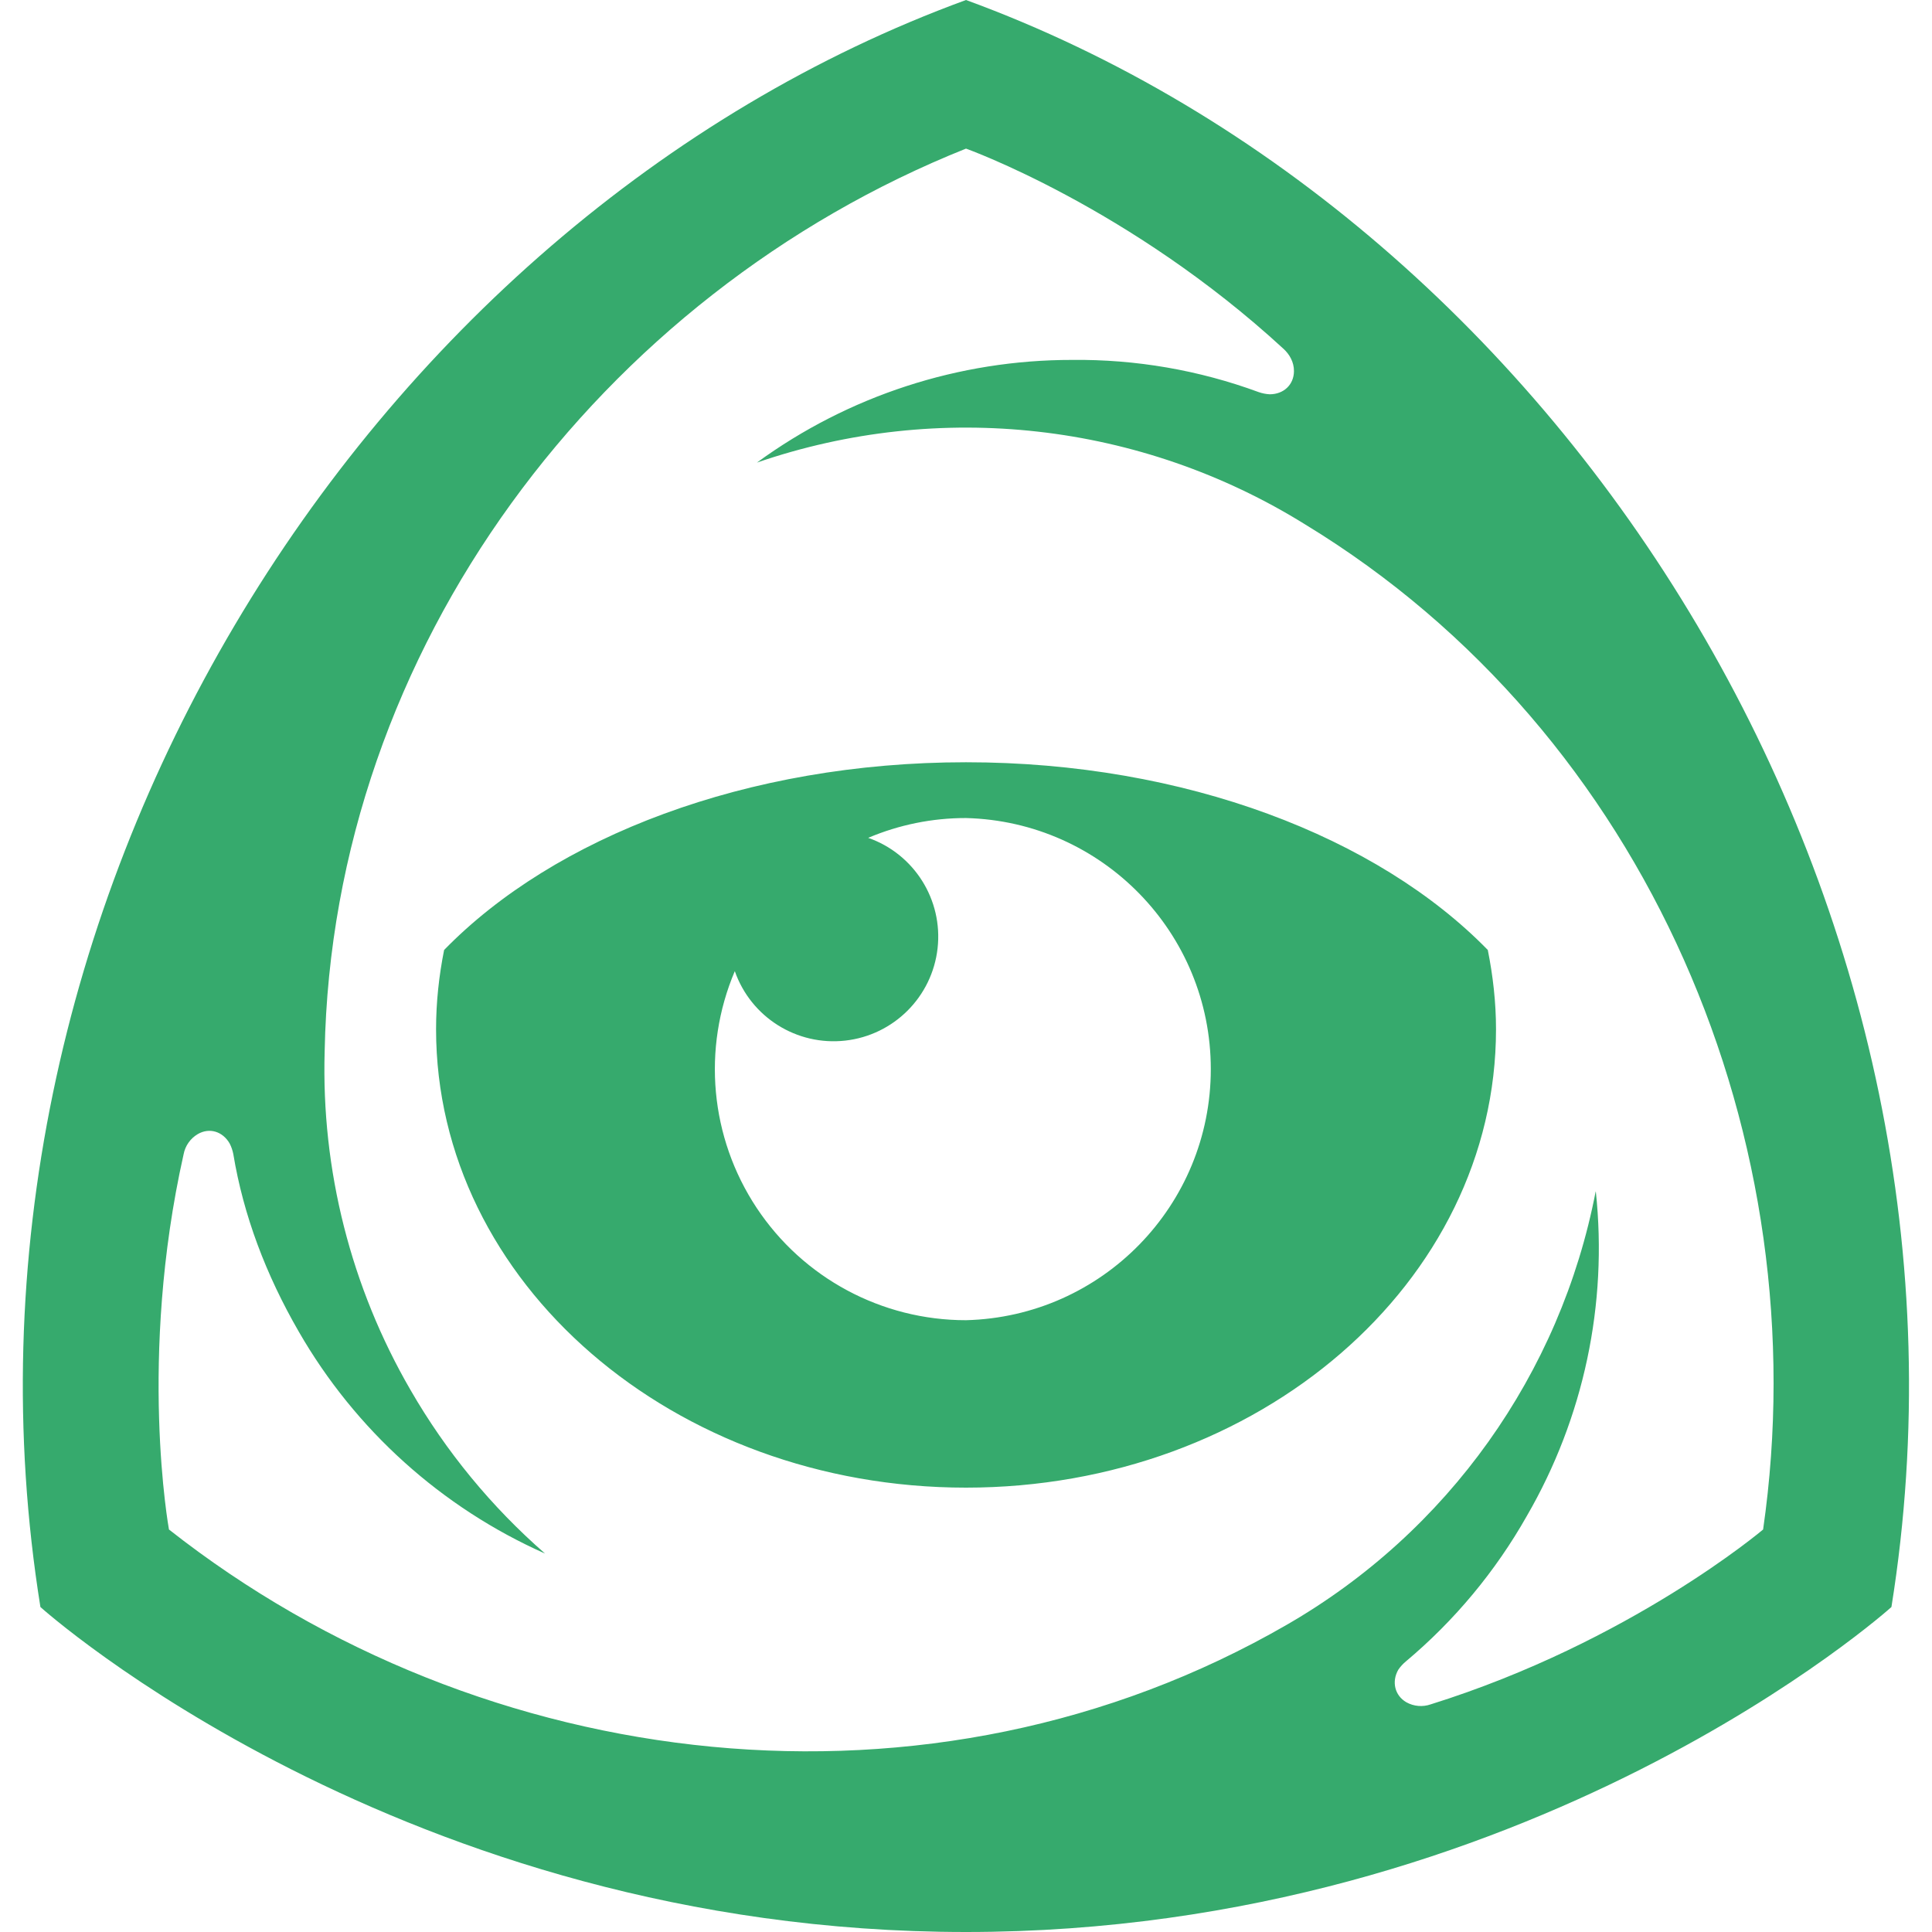
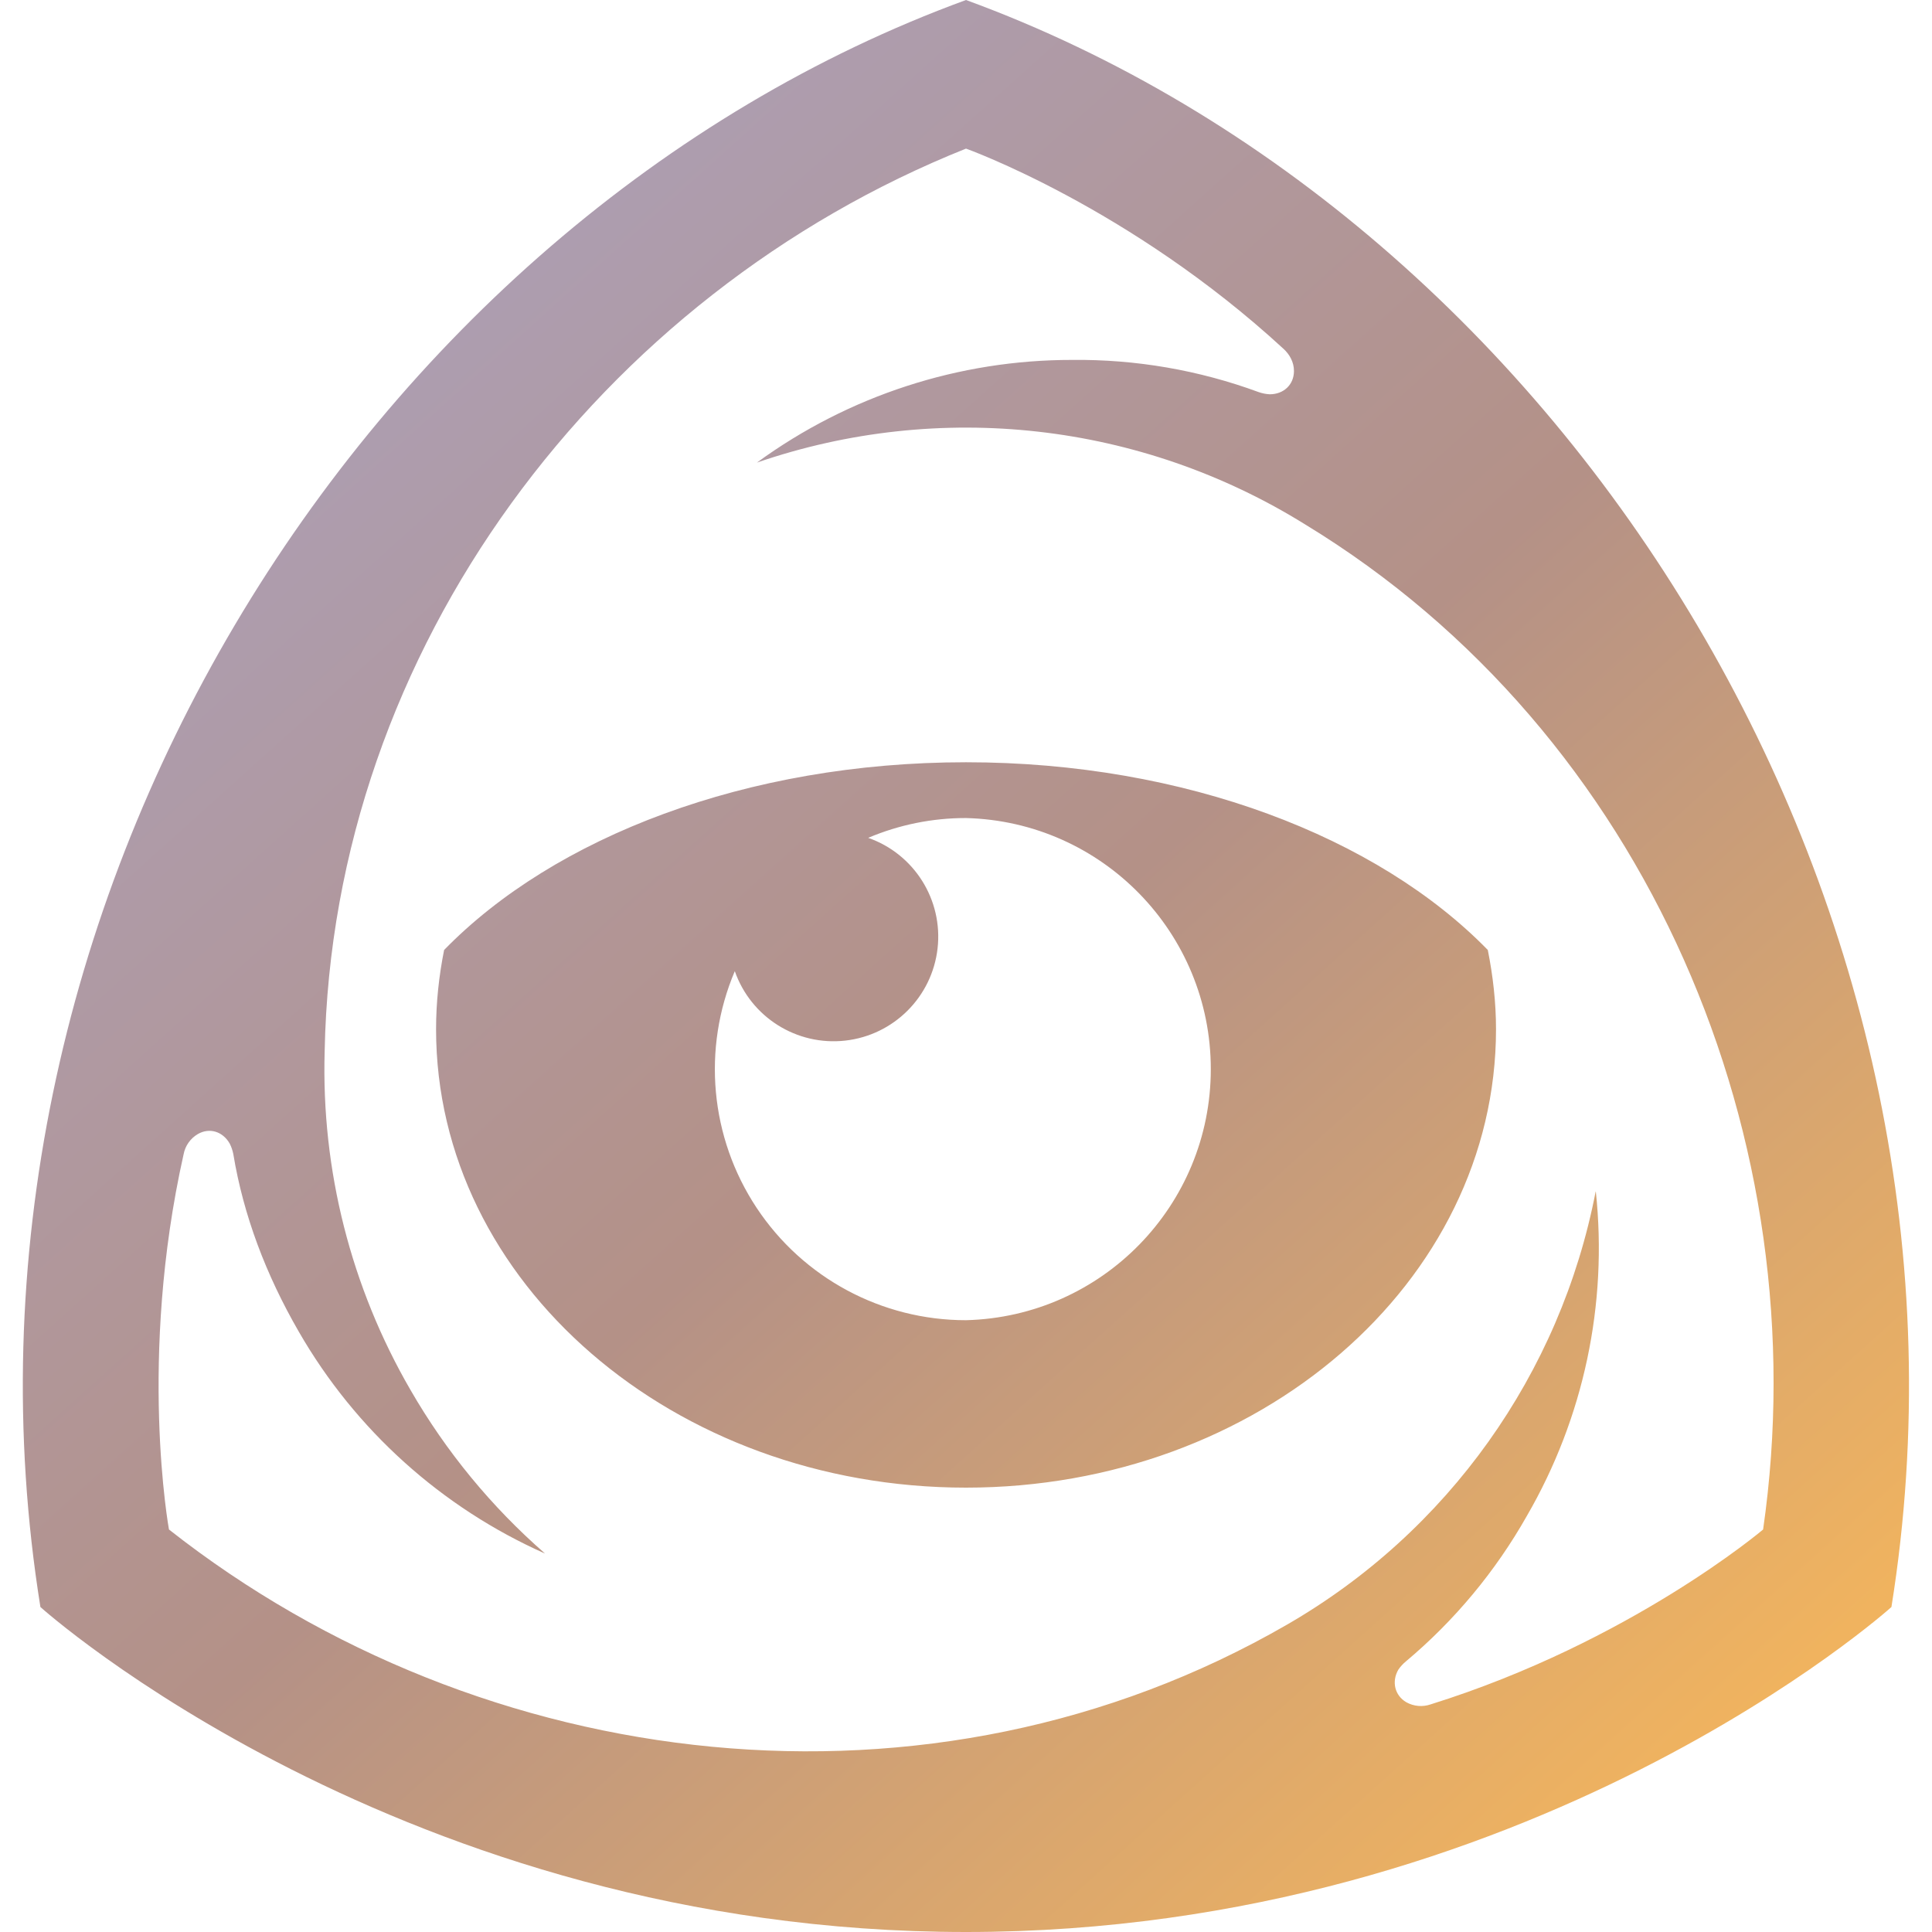
<svg xmlns="http://www.w3.org/2000/svg" width="128" height="128" viewBox="0 0 24 24">
-   <path fill="#36aa6d" d="M12 0C4.492 2.746-.885 11.312.502 19.963C.502 19.963 4.989 24 12 24s11.496-4.037 11.496-4.037C24.882 11.312 19.508 2.746 12 0m0 1.846s2.032.726 3.945 2.488c.073.067.13.163.129.277c-.001.168-.128.287-.301.287a.5.5 0 0 1-.137-.027a6.5 6.5 0 0 0-2.316-.4a6.63 6.63 0 0 0-3.914 1.273l-.002.002a7.98 7.98 0 0 1 6.808.768C20.48 9.11 22.597 14.179 21.902 19c0 0-1.646 1.396-4.129 2.172a.37.37 0 0 1-.303-.026c-.144-.084-.185-.255-.1-.404a.5.5 0 0 1 .094-.103a6.6 6.6 0 0 0 1.504-1.809a6.63 6.63 0 0 0 .856-4.027l-.002-.002a7.95 7.95 0 0 1-3.838 5.383c-4.42 2.552-9.99 1.882-13.885-1.184c0 0-.388-2.124.182-4.662a.37.37 0 0 1 .176-.25c.145-.084.31-.033.396.117a.5.5 0 0 1 .045.13c.126.762.405 1.5.814 2.208a6.64 6.64 0 0 0 3.059 2.756a8 8 0 0 1-1.672-2.033a7.93 7.93 0 0 1-1.066-4.205C4.128 8.047 7.464 3.659 12 1.846m0 7.623c-2.726 0-5.117.93-6.483 2.332c-.064.32-.1.65-.1.984c0 3.146 2.947 5.695 6.583 5.695c3.635 0 6.584-2.549 6.584-5.695c0-.334-.038-.664-.102-.984C17.116 10.4 14.724 9.469 12 9.469m0 .693a3.12 3.12 0 0 1 0 6.238a3.118 3.118 0 0 1-2.872-4.336a1.3 1.3 0 1 0 1.657-1.656A3.1 3.1 0 0 1 12 10.162" />
+   <defs>
+     <linearGradient id="glimpser-logo-gradient" x1="3" y1="2" x2="21" y2="22" gradientUnits="userSpaceOnUse">
+       <stop offset="0" stop-color="#aba1bc" />
+       <stop offset=".52" stop-color="#b49187" />
+       <stop offset="1" stop-color="#f0b35f" />
+     </linearGradient>
+   </defs>
+   <path fill="url(#glimpser-logo-gradient)" d="M12 0C4.492 2.746-.885 11.312.502 19.963C.502 19.963 4.989 24 12 24s11.496-4.037 11.496-4.037C24.882 11.312 19.508 2.746 12 0m0 1.846s2.032.726 3.945 2.488c.073.067.13.163.129.277c-.001.168-.128.287-.301.287a.5.5 0 0 1-.137-.027a6.5 6.5 0 0 0-2.316-.4a6.63 6.63 0 0 0-3.914 1.273l-.002.002a7.98 7.98 0 0 1 6.808.768C20.48 9.11 22.597 14.179 21.902 19c0 0-1.646 1.396-4.129 2.172a.37.37 0 0 1-.303-.026c-.144-.084-.185-.255-.1-.404a.5.5 0 0 1 .094-.103a6.6 6.6 0 0 0 1.504-1.809a6.63 6.63 0 0 0 .856-4.027l-.002-.002a7.95 7.95 0 0 1-3.838 5.383c-4.42 2.552-9.99 1.882-13.885-1.184c0 0-.388-2.124.182-4.662a.37.37 0 0 1 .176-.25c.145-.084.31-.033.396.117a.5.5 0 0 1 .045.13c.126.762.405 1.5.814 2.208a6.64 6.64 0 0 0 3.059 2.756a8 8 0 0 1-1.672-2.033a7.93 7.93 0 0 1-1.066-4.205C4.128 8.047 7.464 3.659 12 1.846m0 7.623c-2.726 0-5.117.93-6.483 2.332c-.064.32-.1.65-.1.984c0 3.146 2.947 5.695 6.583 5.695c3.635 0 6.584-2.549 6.584-5.695c0-.334-.038-.664-.102-.984C17.116 10.4 14.724 9.469 12 9.469m0 .693a3.12 3.12 0 0 1 0 6.238a3.118 3.118 0 0 1-2.872-4.336a1.3 1.3 0 1 0 1.657-1.656A3.1 3.1 0 0 1 12 10.162" />
</svg>
